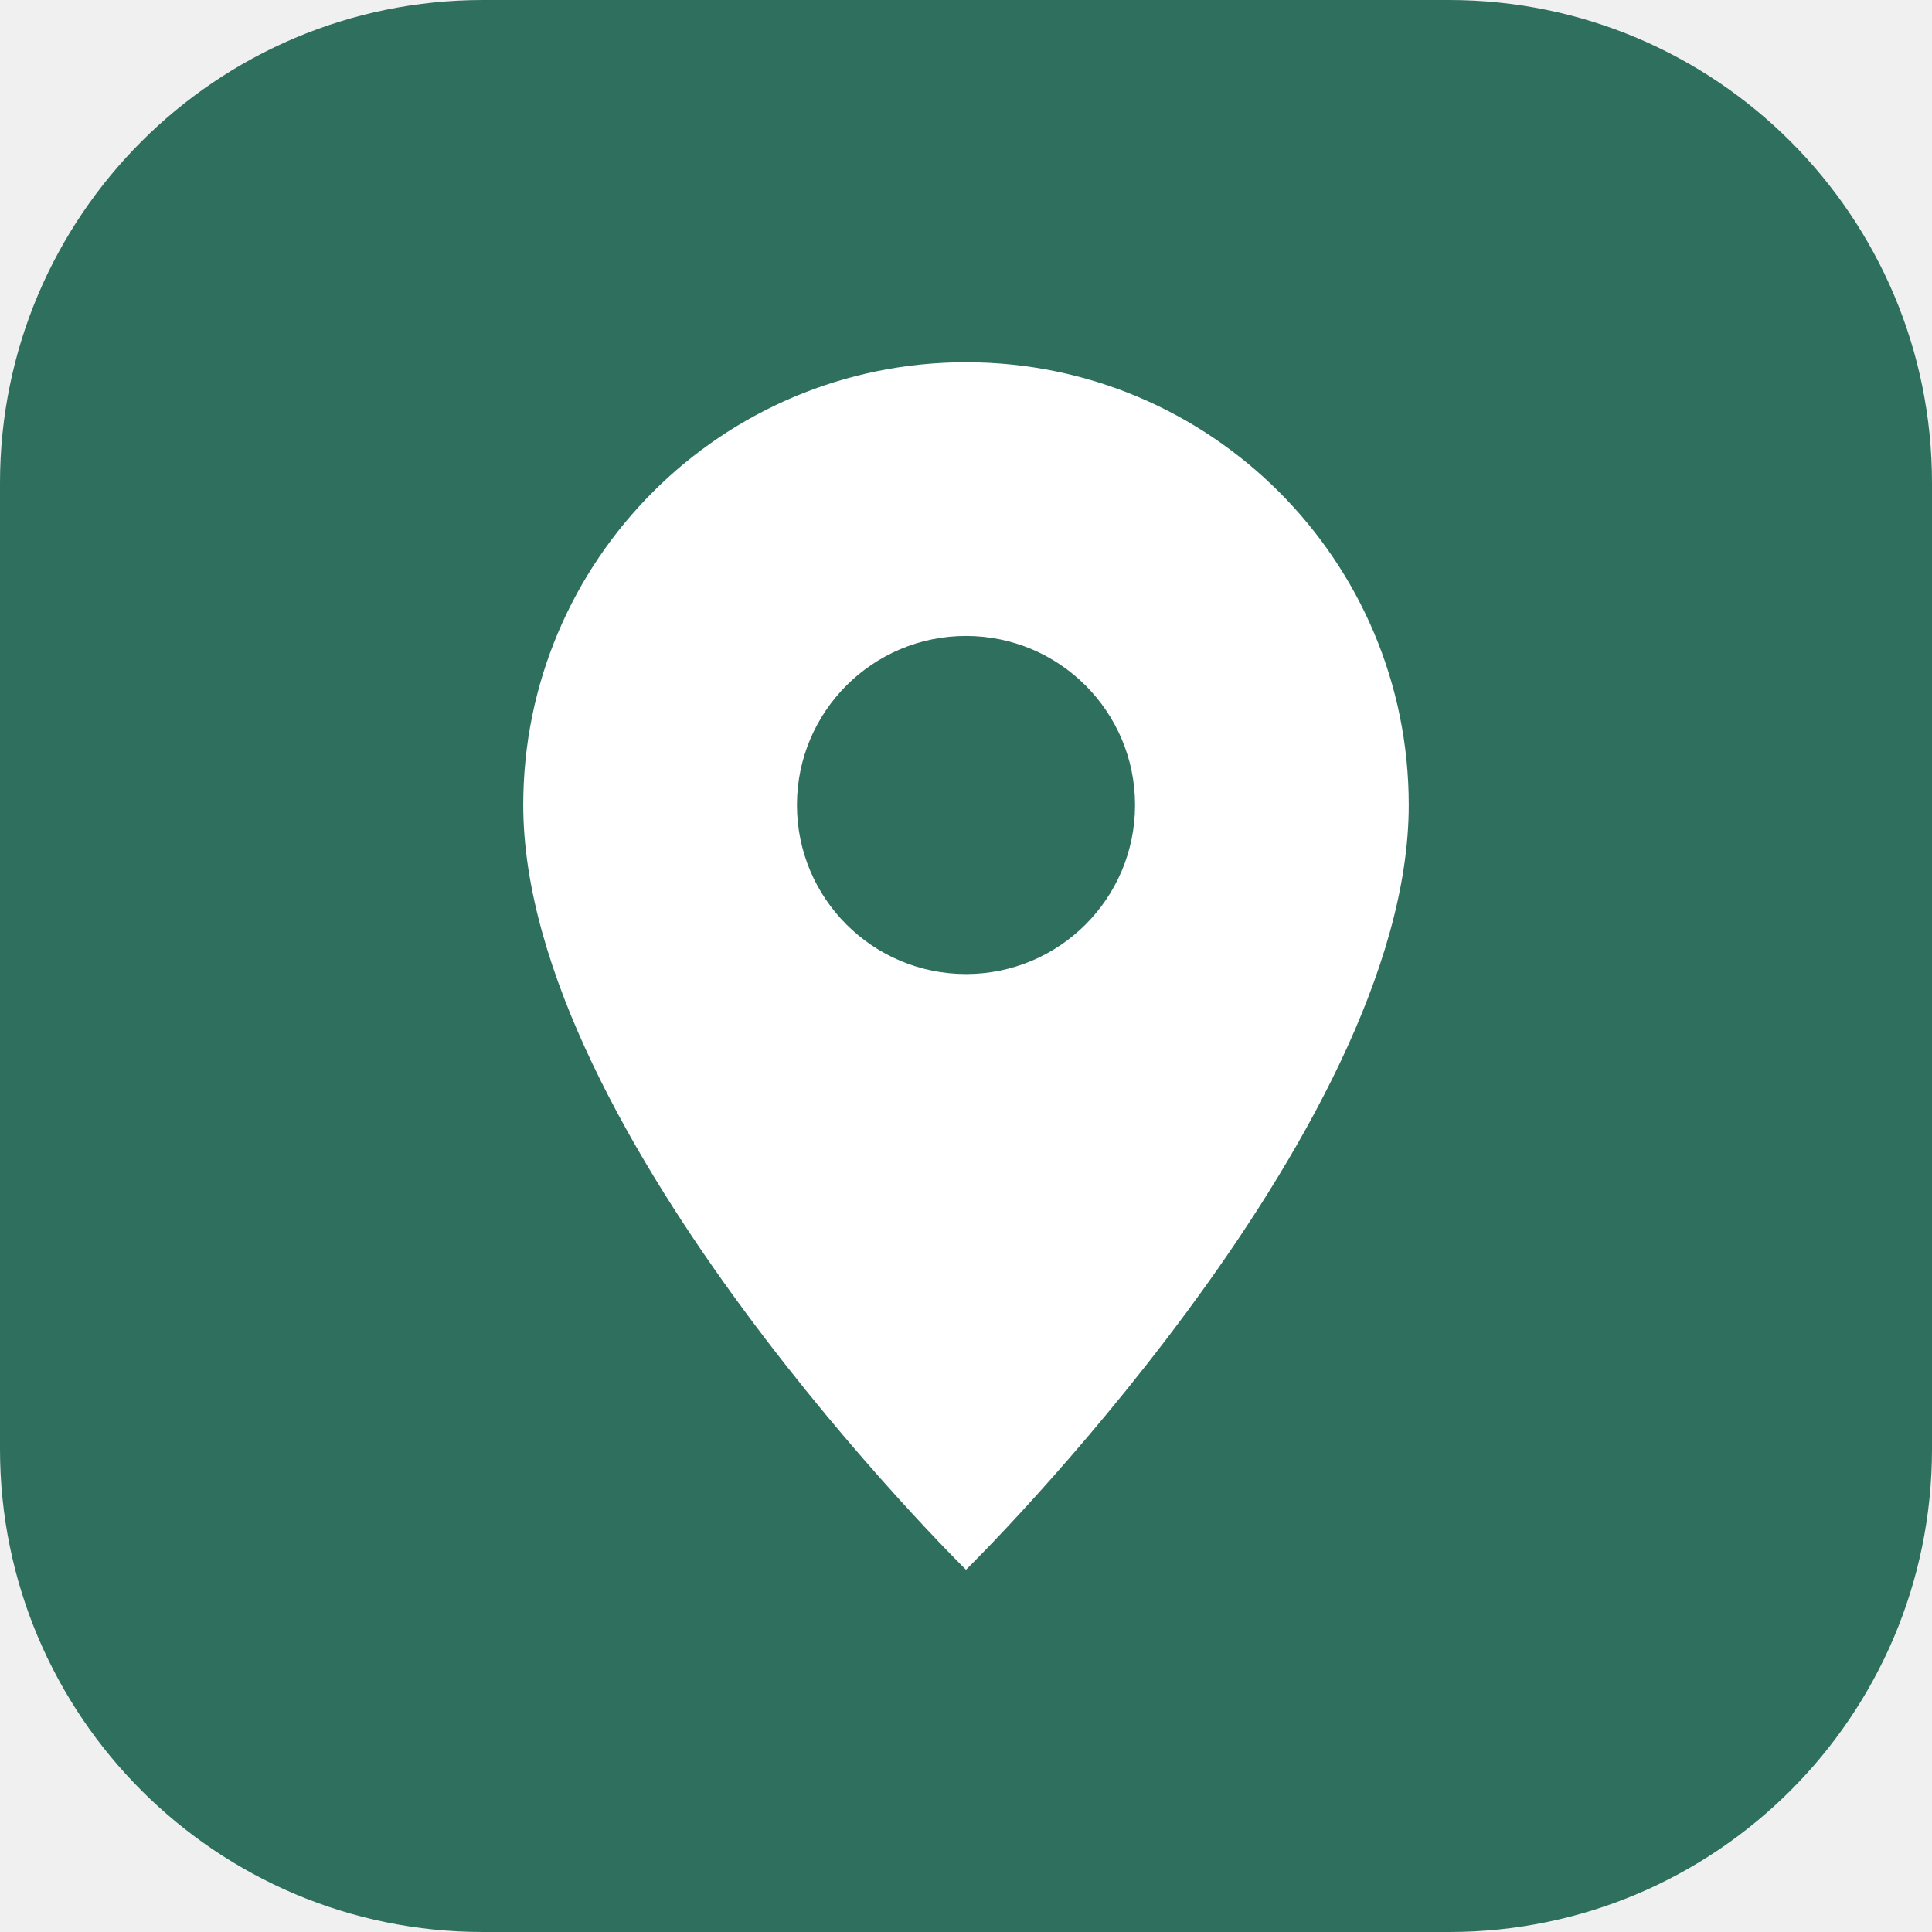
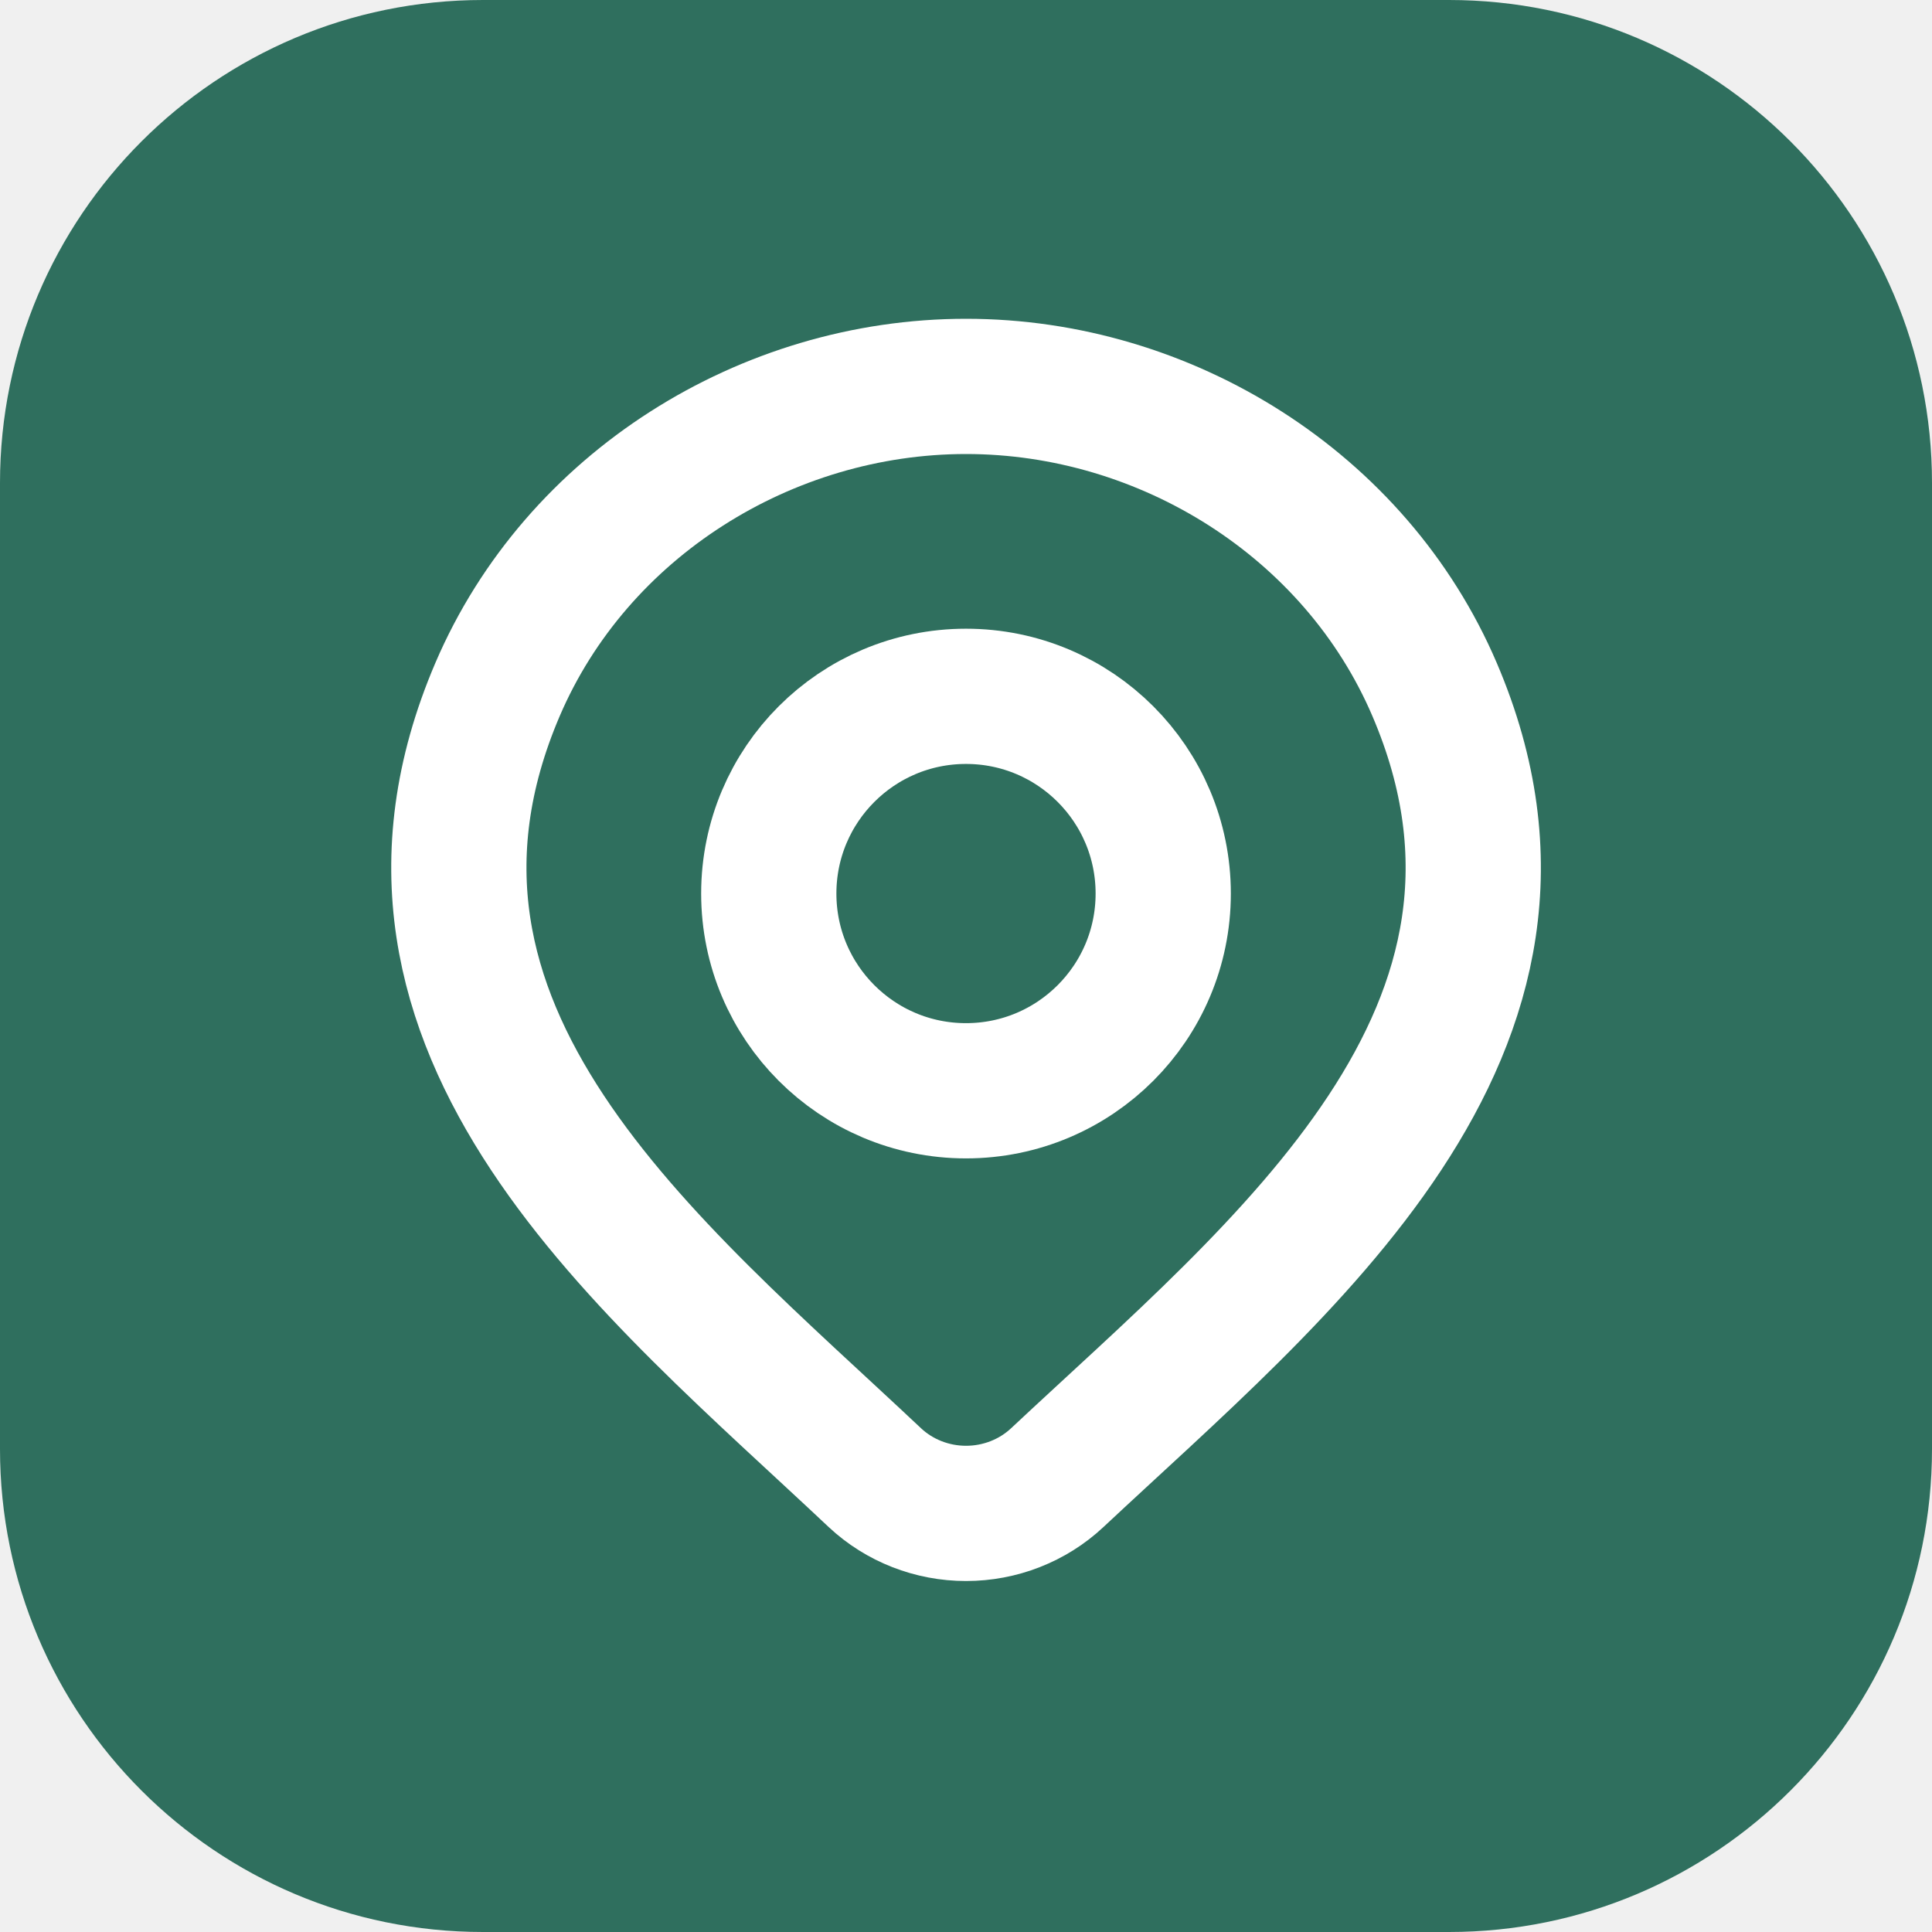
<svg xmlns="http://www.w3.org/2000/svg" viewBox="0 0 24 24">
  <rect width="24" height="24" rx="6" fill="#2f6f5e" />
-   <path fill="#fff" d="M12 4.5a5.5 5.5 0 0 0-5.5 5.5c0 4.1 5.5 9.5 5.5 9.5s5.5-5.4 5.5-9.5A5.5 5.5 0 0 0 12 4.5Zm0 7.6a2.1 2.1 0 1 1 0-4.2 2.1 2.1 0 0 1 0 4.2Z" />
+   <g transform="translate(3.6 3.4) scale(.7)" fill="none" stroke="#fff" stroke-width="2.4" stroke-linecap="round" stroke-linejoin="round">
+     <path d="M13.618 21.367C13.184 21.773 12.604 22 12.001 22C11.398 22 10.818 21.773 10.384 21.367C6.413 17.626 1.091 13.447 3.686 7.38C5.09 4.099 8.458 2 12.001 2C15.544 2 18.913 4.099 20.316 7.38C22.908 13.439 17.599 17.639 13.618 21.367Z" />
+     <path d="M15.5 11C15.5 12.933 13.933 14.5 12 14.5C10.067 14.5 8.5 12.933 8.5 11C8.5 9.067 10.067 7.5 12 7.5C13.933 7.5 15.5 9.067 15.5 11Z" />
+   </g>
</svg>
